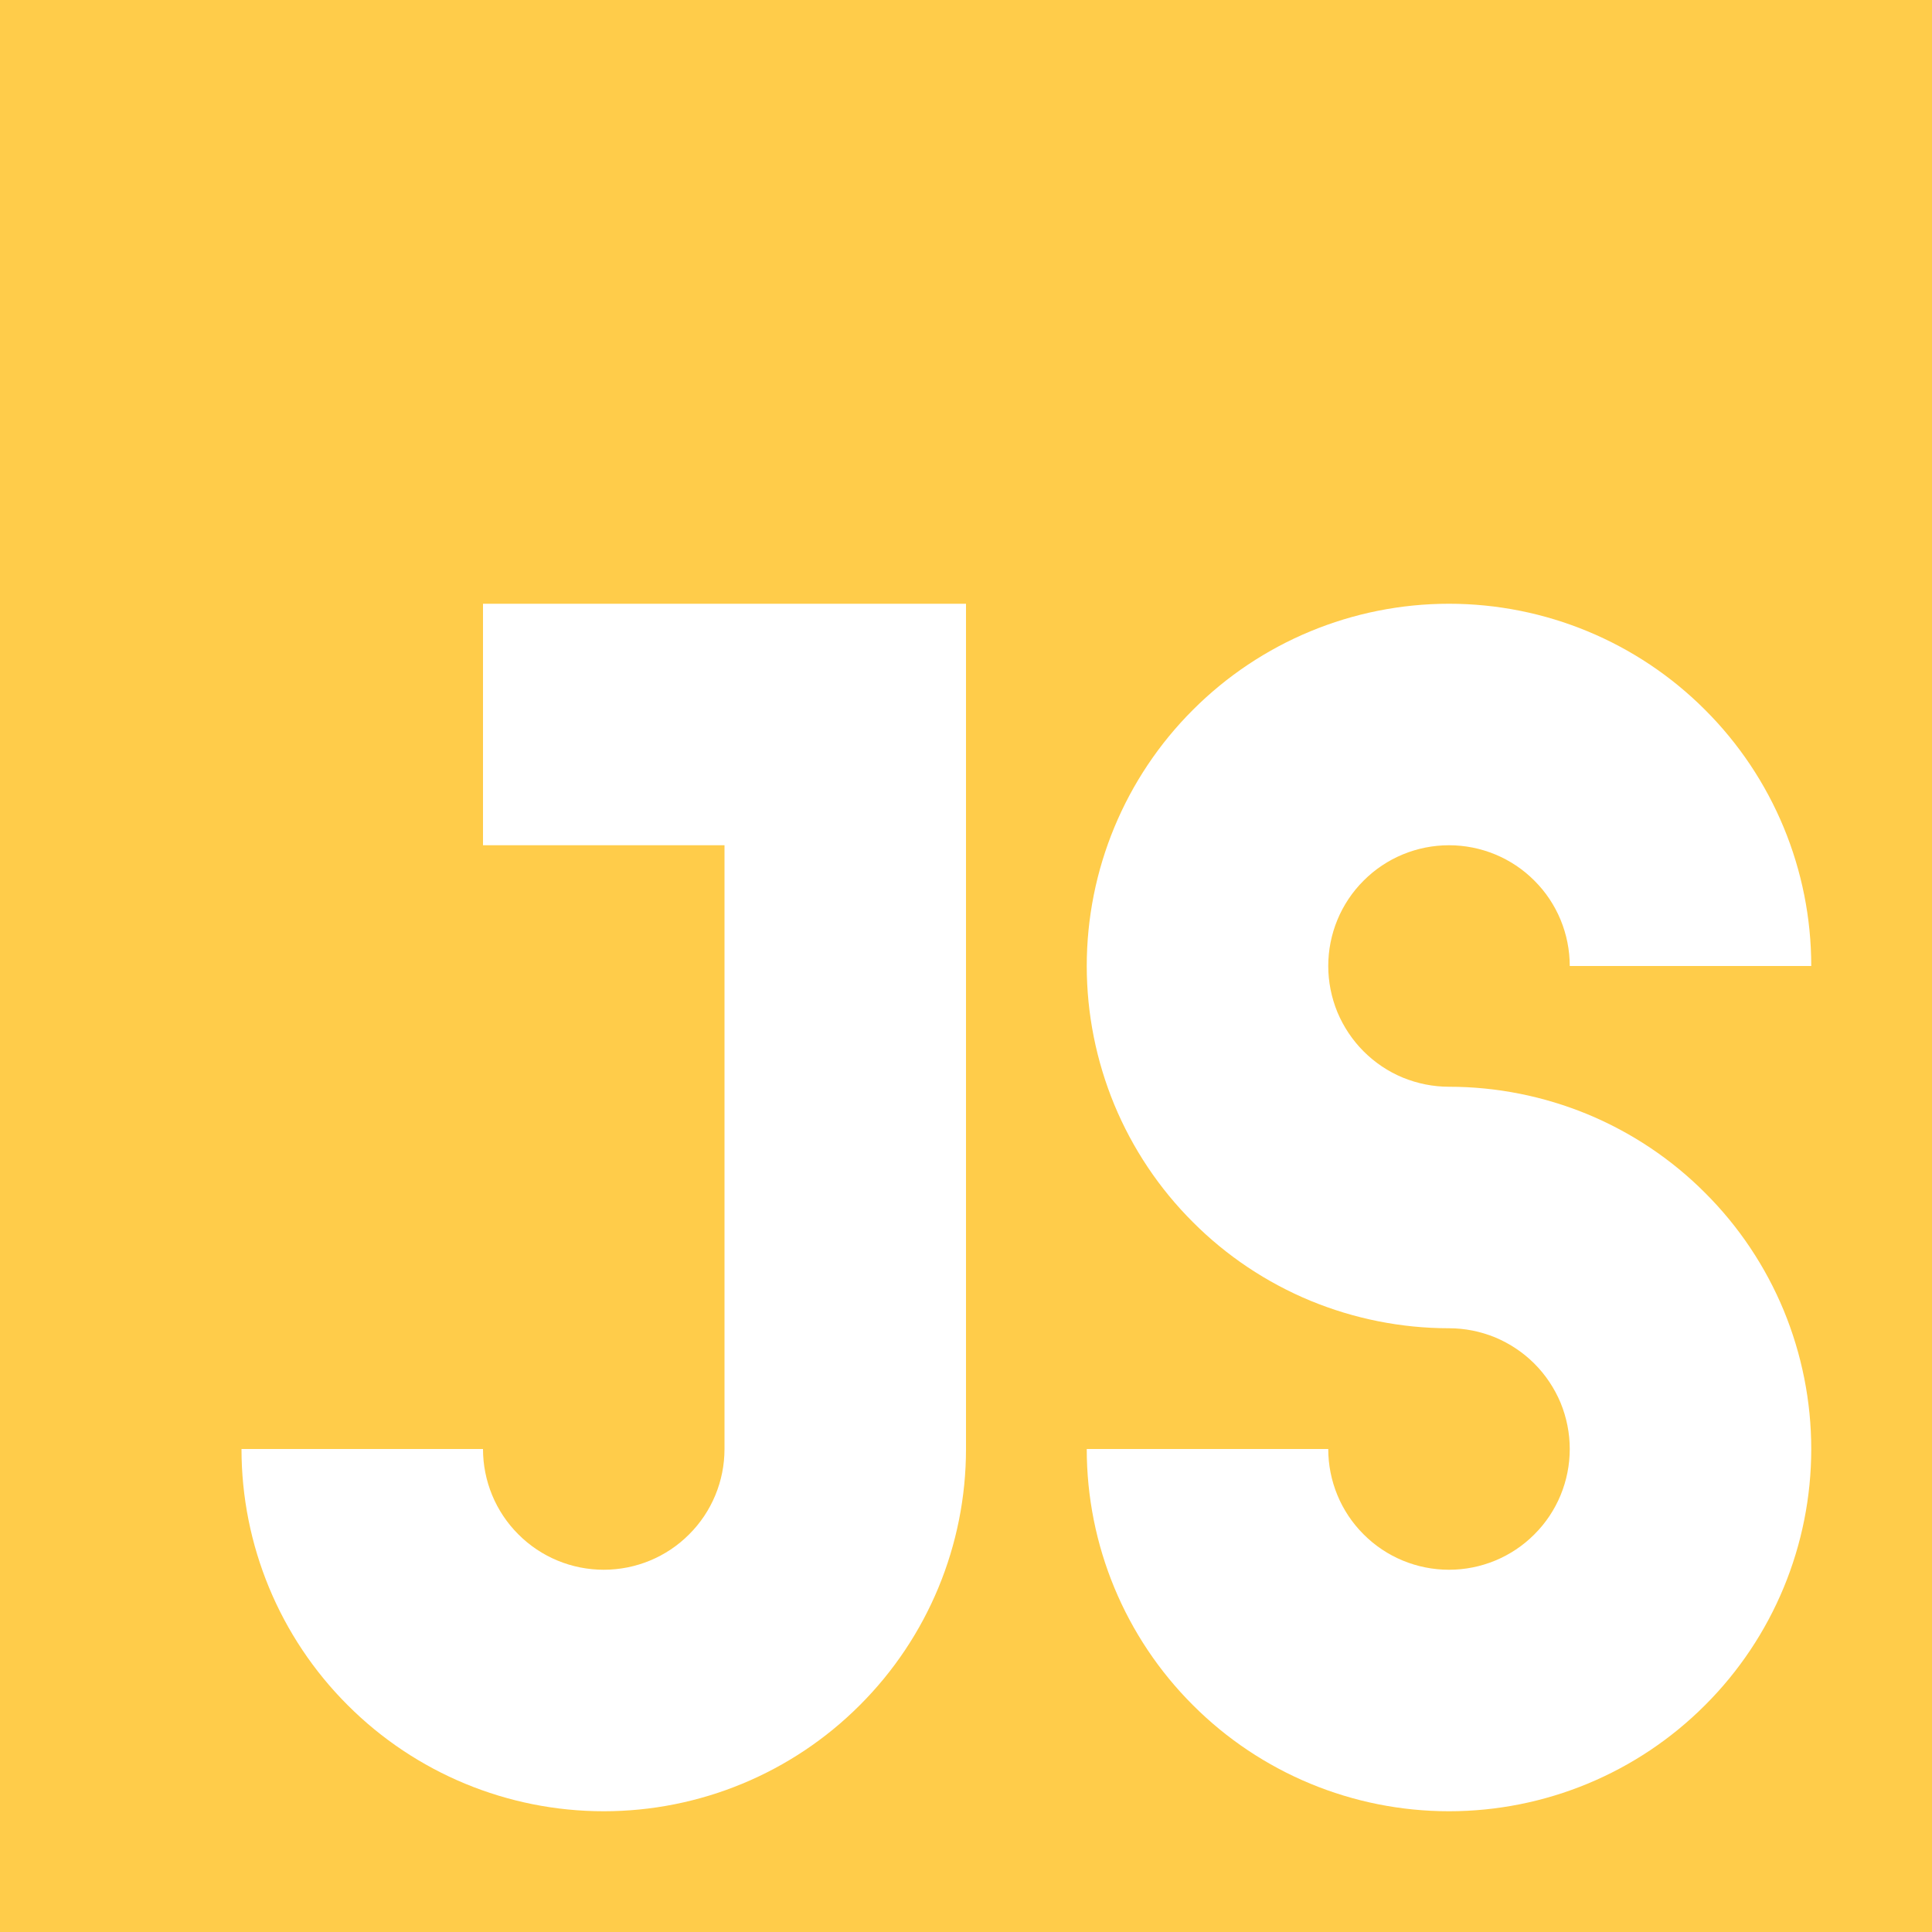
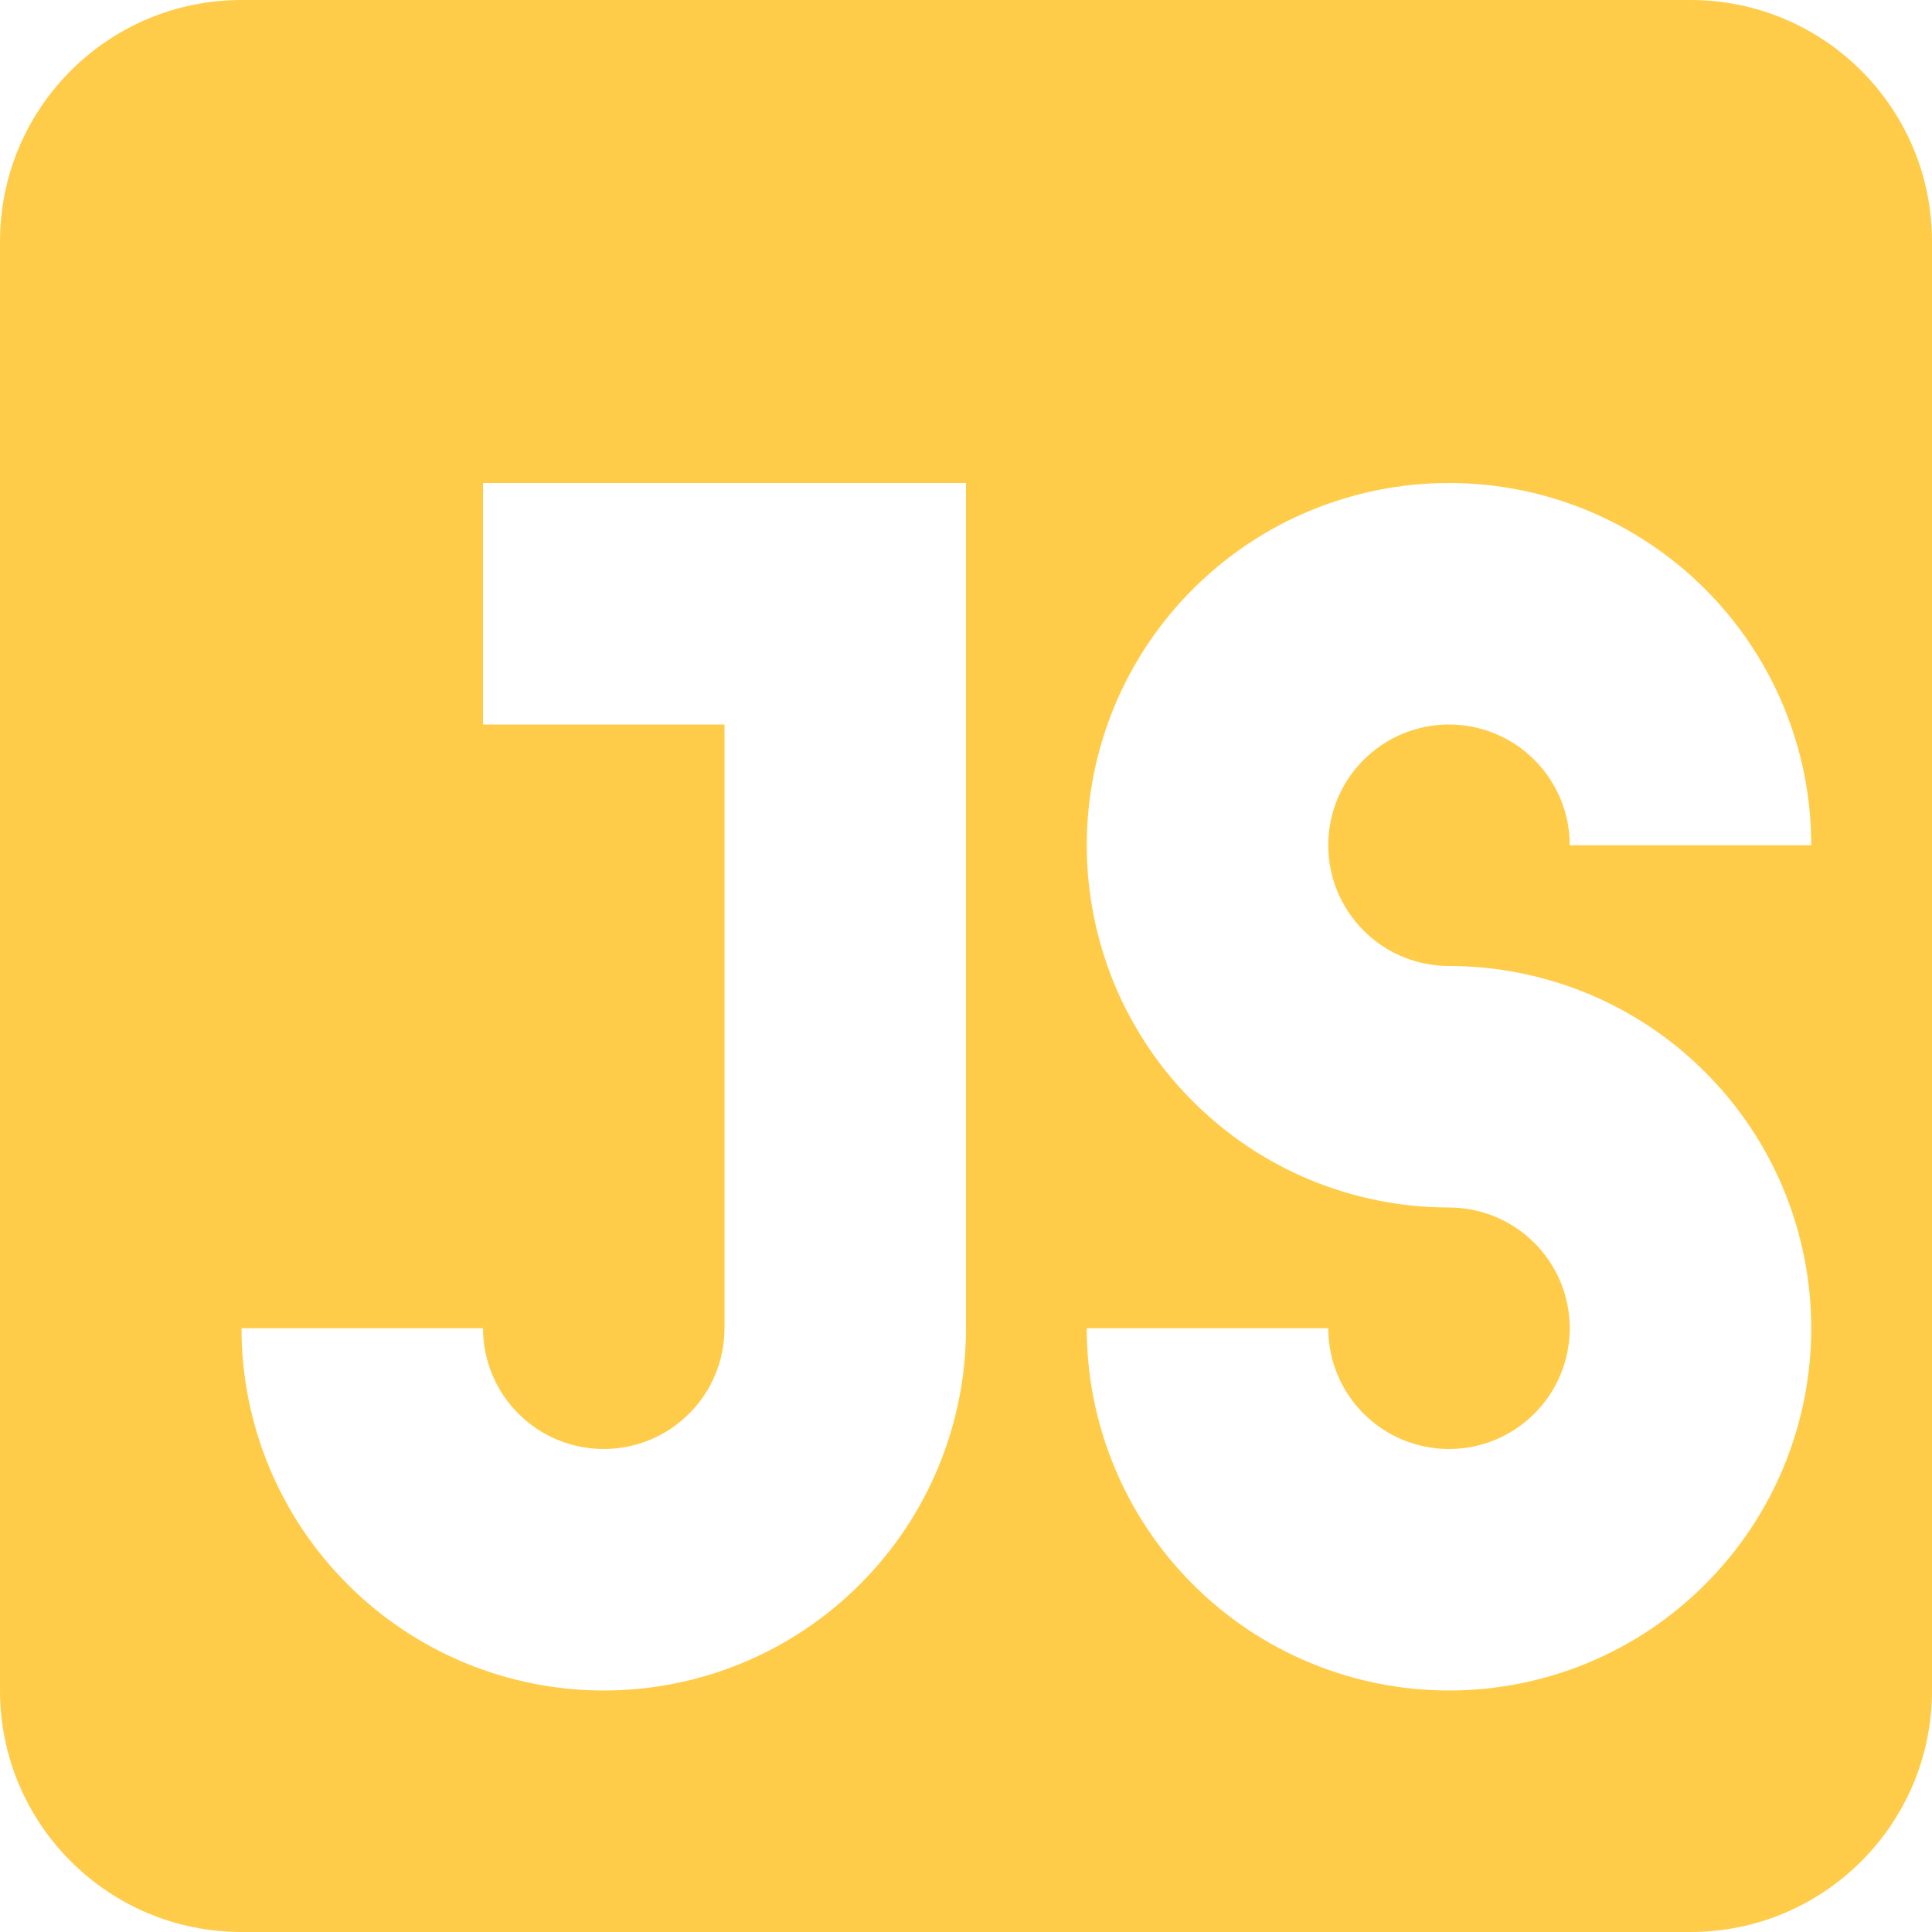
<svg xmlns="http://www.w3.org/2000/svg" width="16" height="16" viewBox="0 0 16 16" fill="none">
-   <path fill-rule="evenodd" clip-rule="evenodd" d="M16 0H0V16H16V0ZM9.879 14.121C9.316 13.559 9 12.796 9 12H11C11 12.265 11.105 12.52 11.293 12.707C11.48 12.895 11.735 13 12 13C12.265 13 12.52 12.895 12.707 12.707C12.895 12.52 13 12.265 13 12C13 11.869 12.974 11.739 12.924 11.617C12.873 11.496 12.8 11.386 12.707 11.293C12.614 11.2 12.504 11.127 12.383 11.076C12.261 11.026 12.131 11 12 11V11C11.606 11 11.216 10.922 10.852 10.772C10.488 10.621 10.157 10.4 9.879 10.121C9.6 9.843 9.379 9.512 9.228 9.148C9.078 8.784 9 8.394 9 8C9 7.204 9.316 6.441 9.879 5.879C10.441 5.316 11.204 5 12 5C12.796 5 13.559 5.316 14.121 5.879C14.684 6.441 15 7.204 15 8L13 8C13 7.735 12.895 7.48 12.707 7.293C12.52 7.105 12.265 7 12 7C11.735 7 11.48 7.105 11.293 7.293C11.105 7.48 11 7.735 11 8C11 8.131 11.026 8.261 11.076 8.383C11.127 8.504 11.2 8.614 11.293 8.707C11.386 8.8 11.496 8.874 11.617 8.924C11.739 8.974 11.869 9 12 9V9C12.394 9 12.784 9.078 13.148 9.228C13.512 9.379 13.843 9.6 14.121 9.879C14.4 10.157 14.621 10.488 14.772 10.852C14.922 11.216 15 11.606 15 12C15 12.796 14.684 13.559 14.121 14.121C13.559 14.684 12.796 15 12 15C11.204 15 10.441 14.684 9.879 14.121ZM8 5H4V7H6V12H6C6 12.265 5.895 12.52 5.707 12.707C5.52 12.895 5.265 13 5 13C4.735 13 4.48 12.895 4.293 12.707C4.105 12.52 4 12.265 4 12H2C2 12.796 2.316 13.559 2.879 14.121C3.441 14.684 4.204 15 5 15C5.796 15 6.559 14.684 7.121 14.121C7.684 13.559 8 12.796 8 12V7V5Z" fill="#FFCC4A" />
+   <path fill-rule="evenodd" clip-rule="evenodd" d="M0 2C0 0.895 0.895 0 2 0H14C15.105 0 16 0.895 16 2V14C16 15.105 15.105 16 14 16H2C0.895 16 0 15.105 0 14V2ZM9.879 4.879C9.316 5.441 9 6.204 9 7C9 7.394 9.078 7.784 9.228 8.148C9.379 8.512 9.6 8.843 9.879 9.121C10.157 9.4 10.488 9.621 10.852 9.772C11.216 9.922 11.606 10 12 10V10C12.131 10 12.261 10.026 12.383 10.076C12.504 10.127 12.614 10.2 12.707 10.293C12.8 10.386 12.873 10.496 12.924 10.617C12.974 10.739 13 10.869 13 11C13 11.265 12.895 11.52 12.707 11.707C12.52 11.895 12.265 12 12 12C11.735 12 11.48 11.895 11.293 11.707C11.105 11.52 11 11.265 11 11H9C9 11.796 9.316 12.559 9.879 13.121C10.441 13.684 11.204 14 12 14C12.796 14 13.559 13.684 14.121 13.121C14.684 12.559 15 11.796 15 11C15 10.606 14.922 10.216 14.772 9.852C14.621 9.488 14.4 9.157 14.121 8.879C13.843 8.6 13.512 8.379 13.148 8.228C12.784 8.078 12.394 8 12 8V8C11.869 8 11.739 7.974 11.617 7.924C11.496 7.874 11.386 7.8 11.293 7.707C11.2 7.614 11.127 7.504 11.076 7.383C11.026 7.261 11 7.131 11 7C11 6.735 11.105 6.48 11.293 6.293C11.48 6.105 11.735 6 12 6C12.265 6 12.52 6.105 12.707 6.293C12.895 6.48 13 6.735 13 7L15 7C15 6.204 14.684 5.441 14.121 4.879C13.559 4.316 12.796 4 12 4C11.204 4 10.441 4.316 9.879 4.879ZM8 4H4V6H6V11H6C6 11.265 5.895 11.52 5.707 11.707C5.52 11.895 5.265 12 5 12C4.735 12 4.48 11.895 4.293 11.707C4.105 11.52 4 11.265 4 11H2C2 11.796 2.316 12.559 2.879 13.121C3.441 13.684 4.204 14 5 14C5.796 14 6.559 13.684 7.121 13.121C7.684 12.559 8 11.796 8 11V6V4Z" fill="#FFCC4A" />
</svg>
